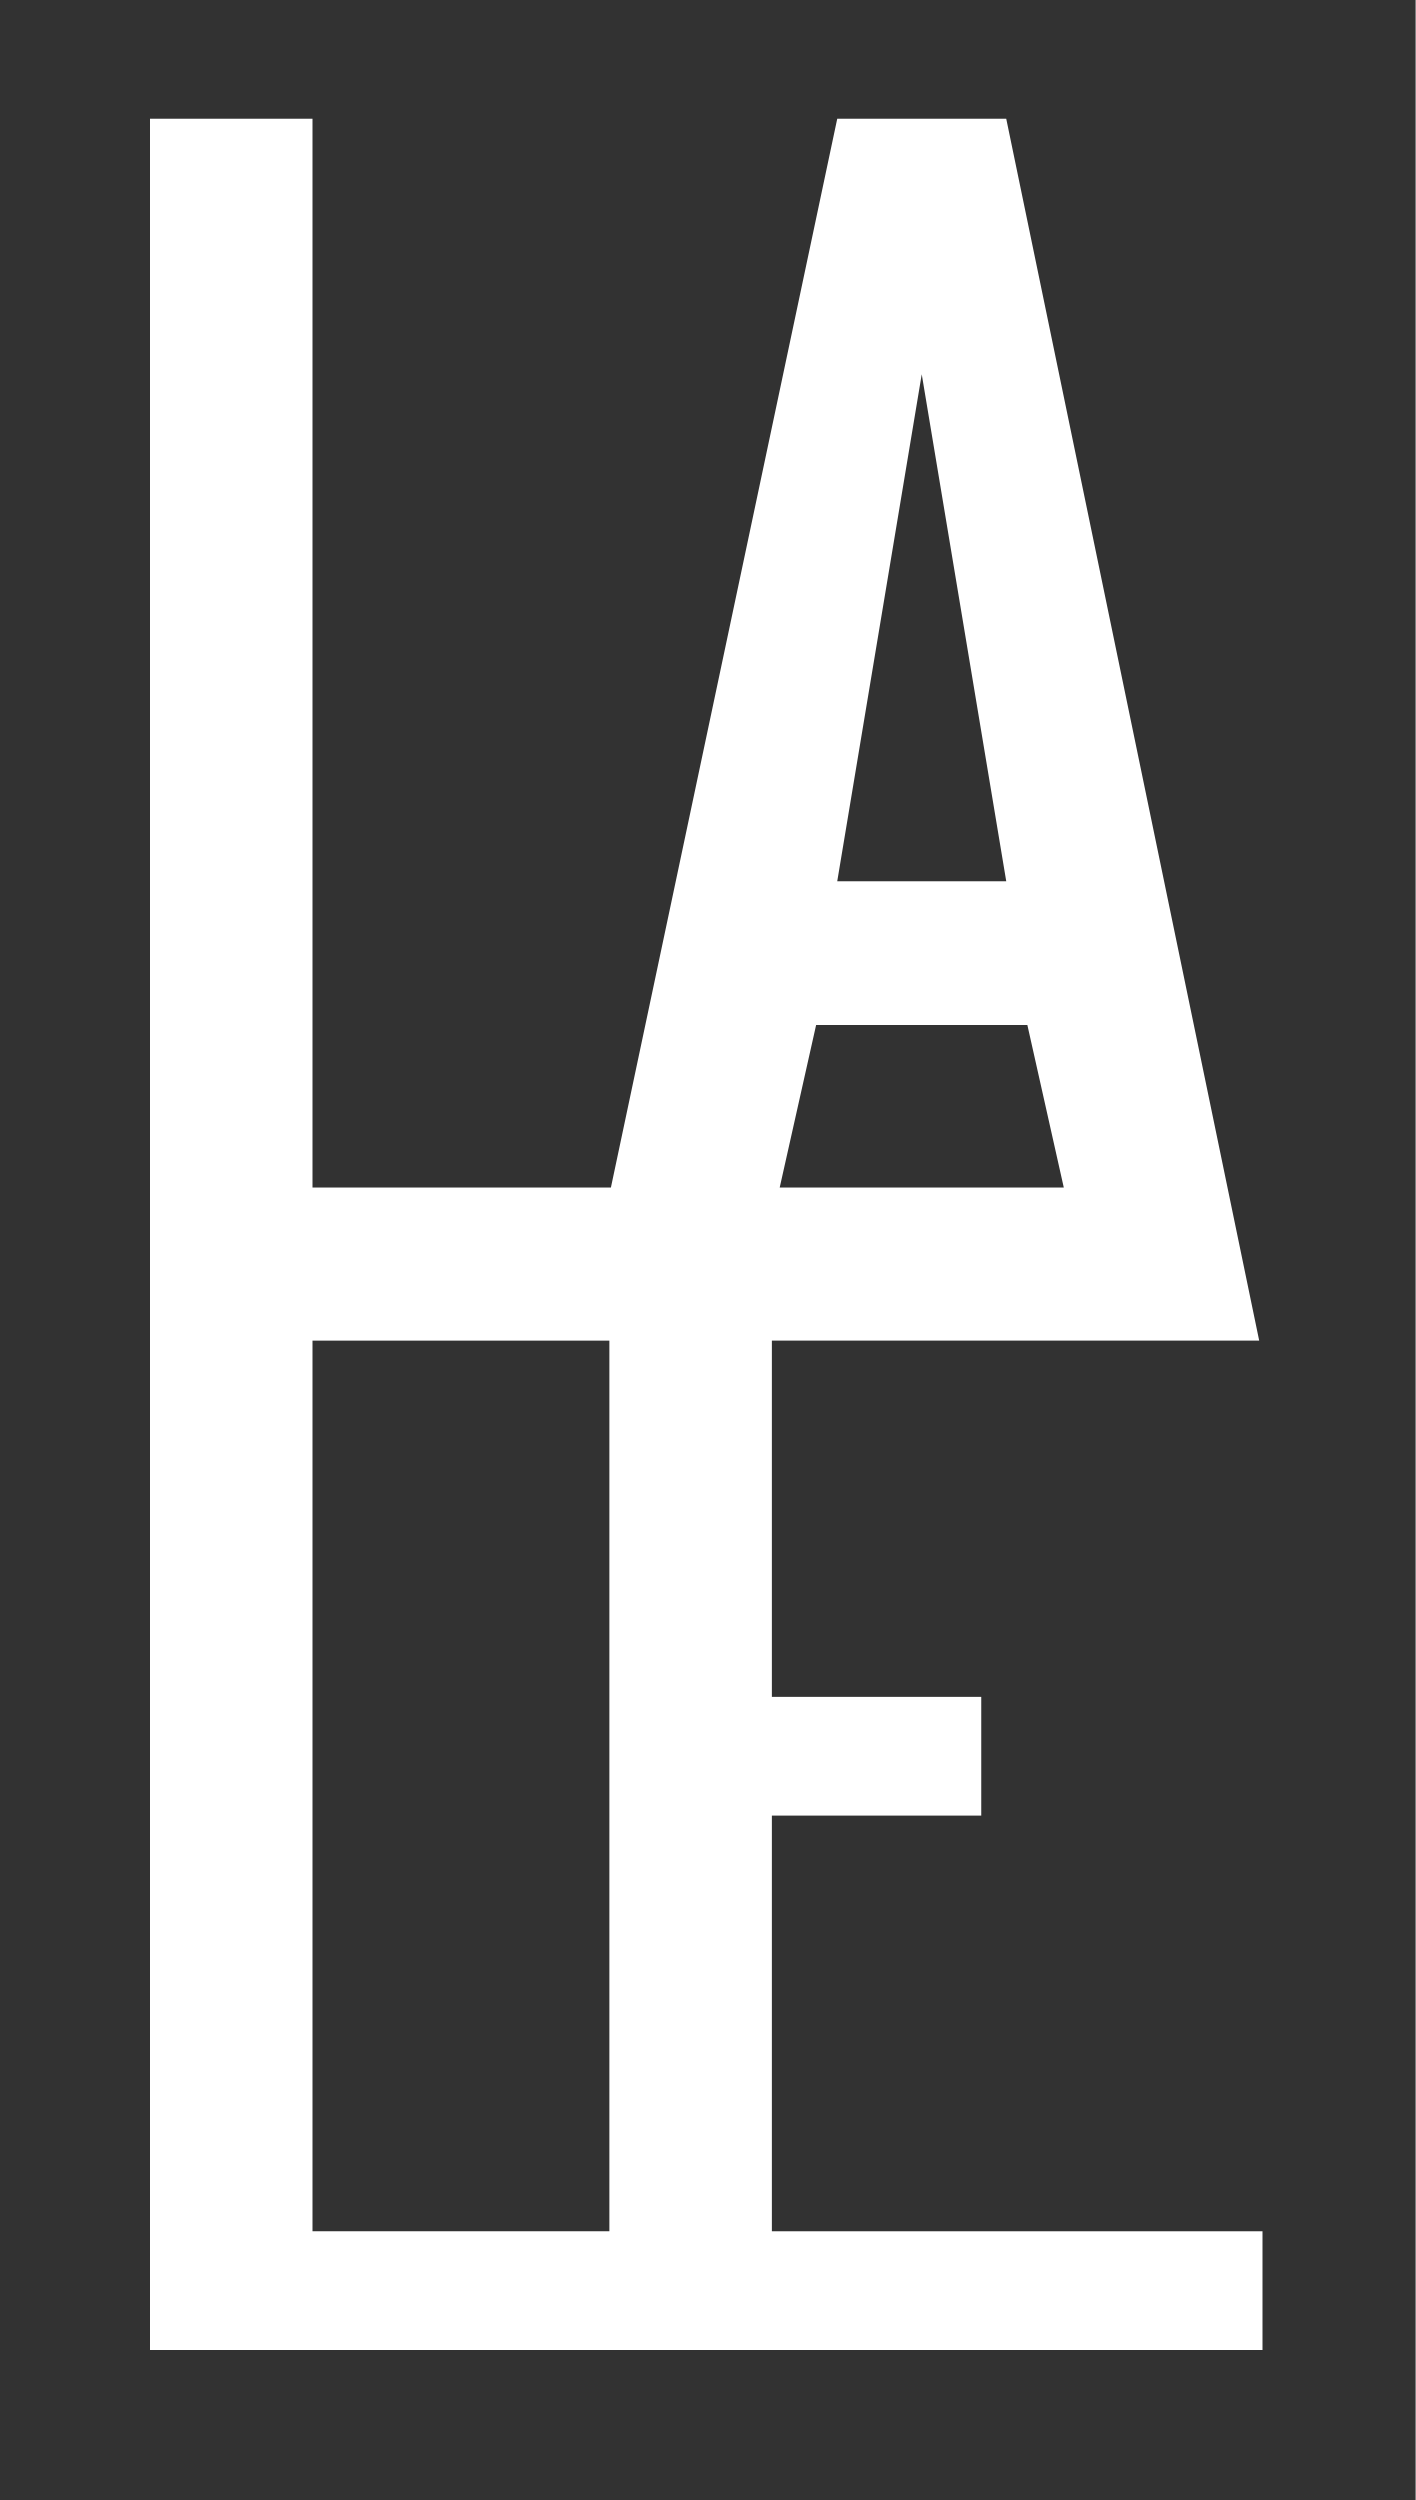
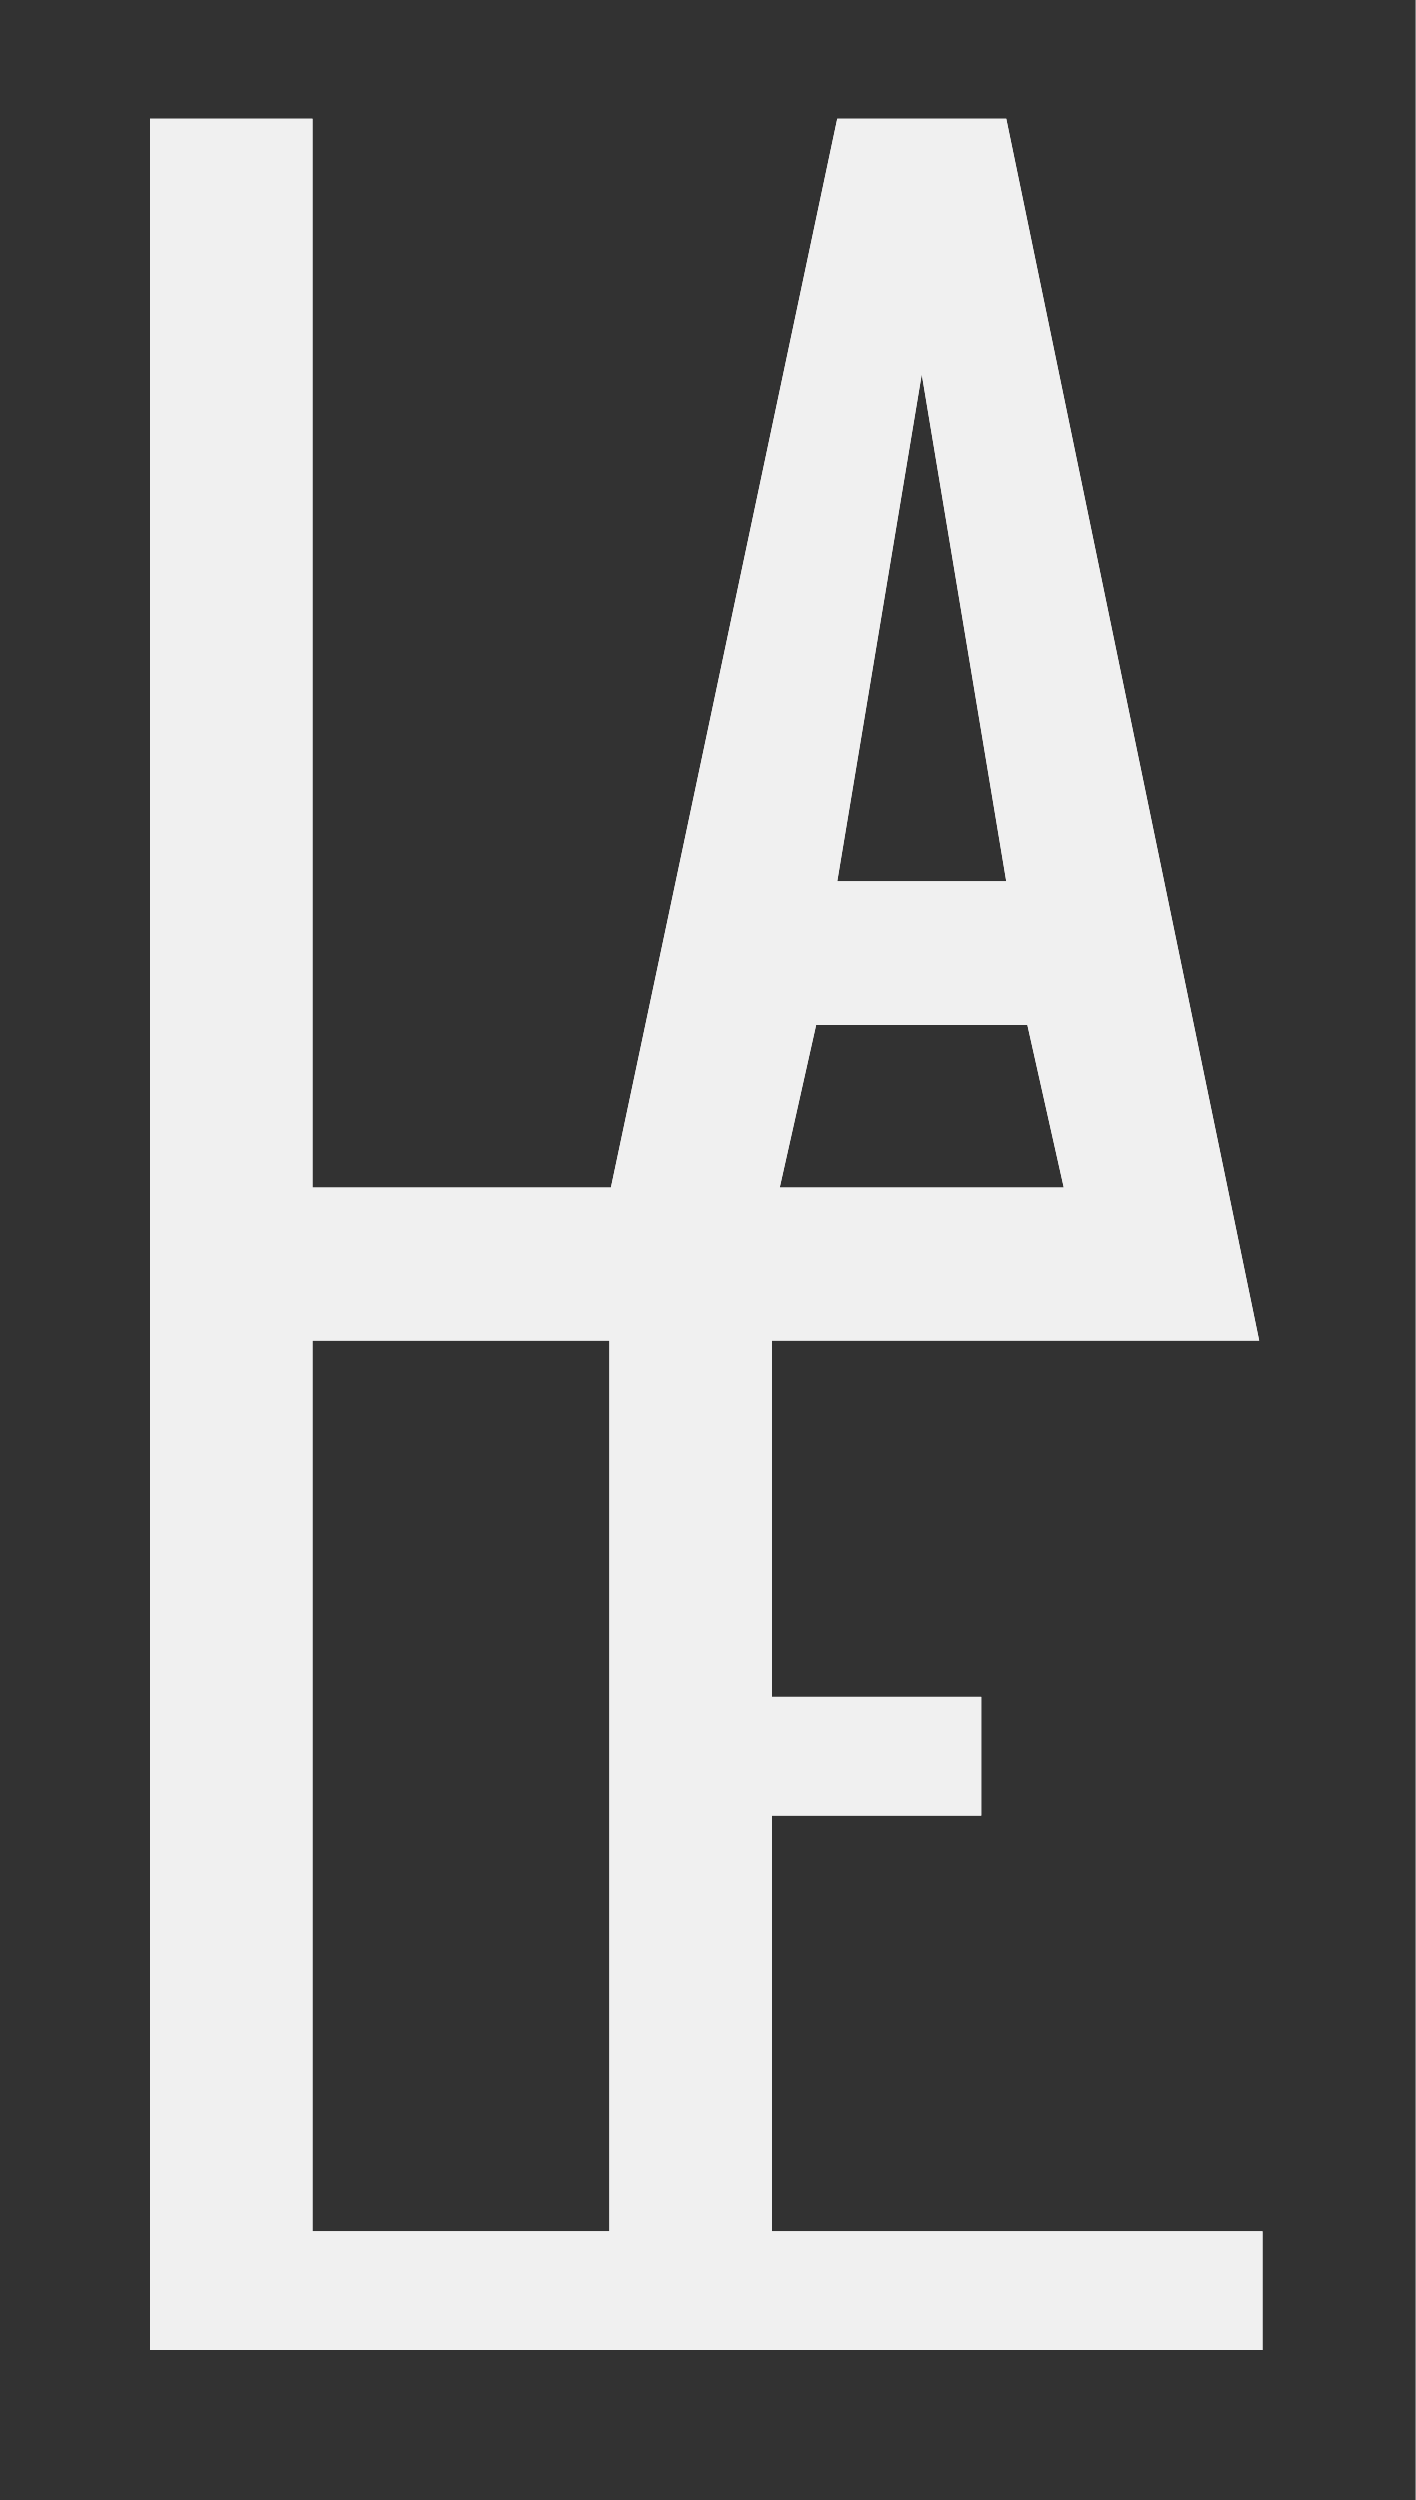
<svg xmlns="http://www.w3.org/2000/svg" version="1.1" id="Layer_1" x="0px" y="0px" width="453px" height="800px" viewBox="0 0 453 800" enable-background="new 0 0 453 800" xml:space="preserve">
  <g id="logo">
    <g>
-       <polygon fill="#323232" points="328.756,328 261.159,328 249.506,380 340.409,380   " />
-       <polyline fill="#323232" points="100,429 100,714 195,714 195,429   " />
-       <polygon fill="#323232" points="294.957,119.766 267.918,282 321.996,282   " />
-       <path fill="#323232" d="M0,0v800h453V0H0z M247,429v114h67v38h-67v133h157v38H195.61H48V379.827V38h52v342h95.492l72.426-342    h54.078l80.944,391H247z" />
+       <polygon fill="#323232" points="340.41,380 249.51,380 261.16,328 328.76,328   " />
+       <rect x="100" y="429" fill="#323232" width="95" height="285" />
+       <polygon fill="#323232" points="322,282 267.92,282 294.96,119.77   " />
+       <path fill="#323232" d="M0,0v800h453V0H0z M404,752H48V38h52v342h95.49l72.43-342H322l80.94,391H247v114h67v38h-67v133h157V752z" />
+       <path fill="#F0F0F0" d="M247,714V581h67v-38h-67V429h155.94L322,38h-54.08l-72.43,342H100V38H48v714h356v-38H247z M294.96,119.77    L322,282h-54.08L294.96,119.77z M261.16,328h67.6l11.65,52h-90.9L261.16,328z M195,714h-95V429h95V714z" />
    </g>
  </g>
</svg>
